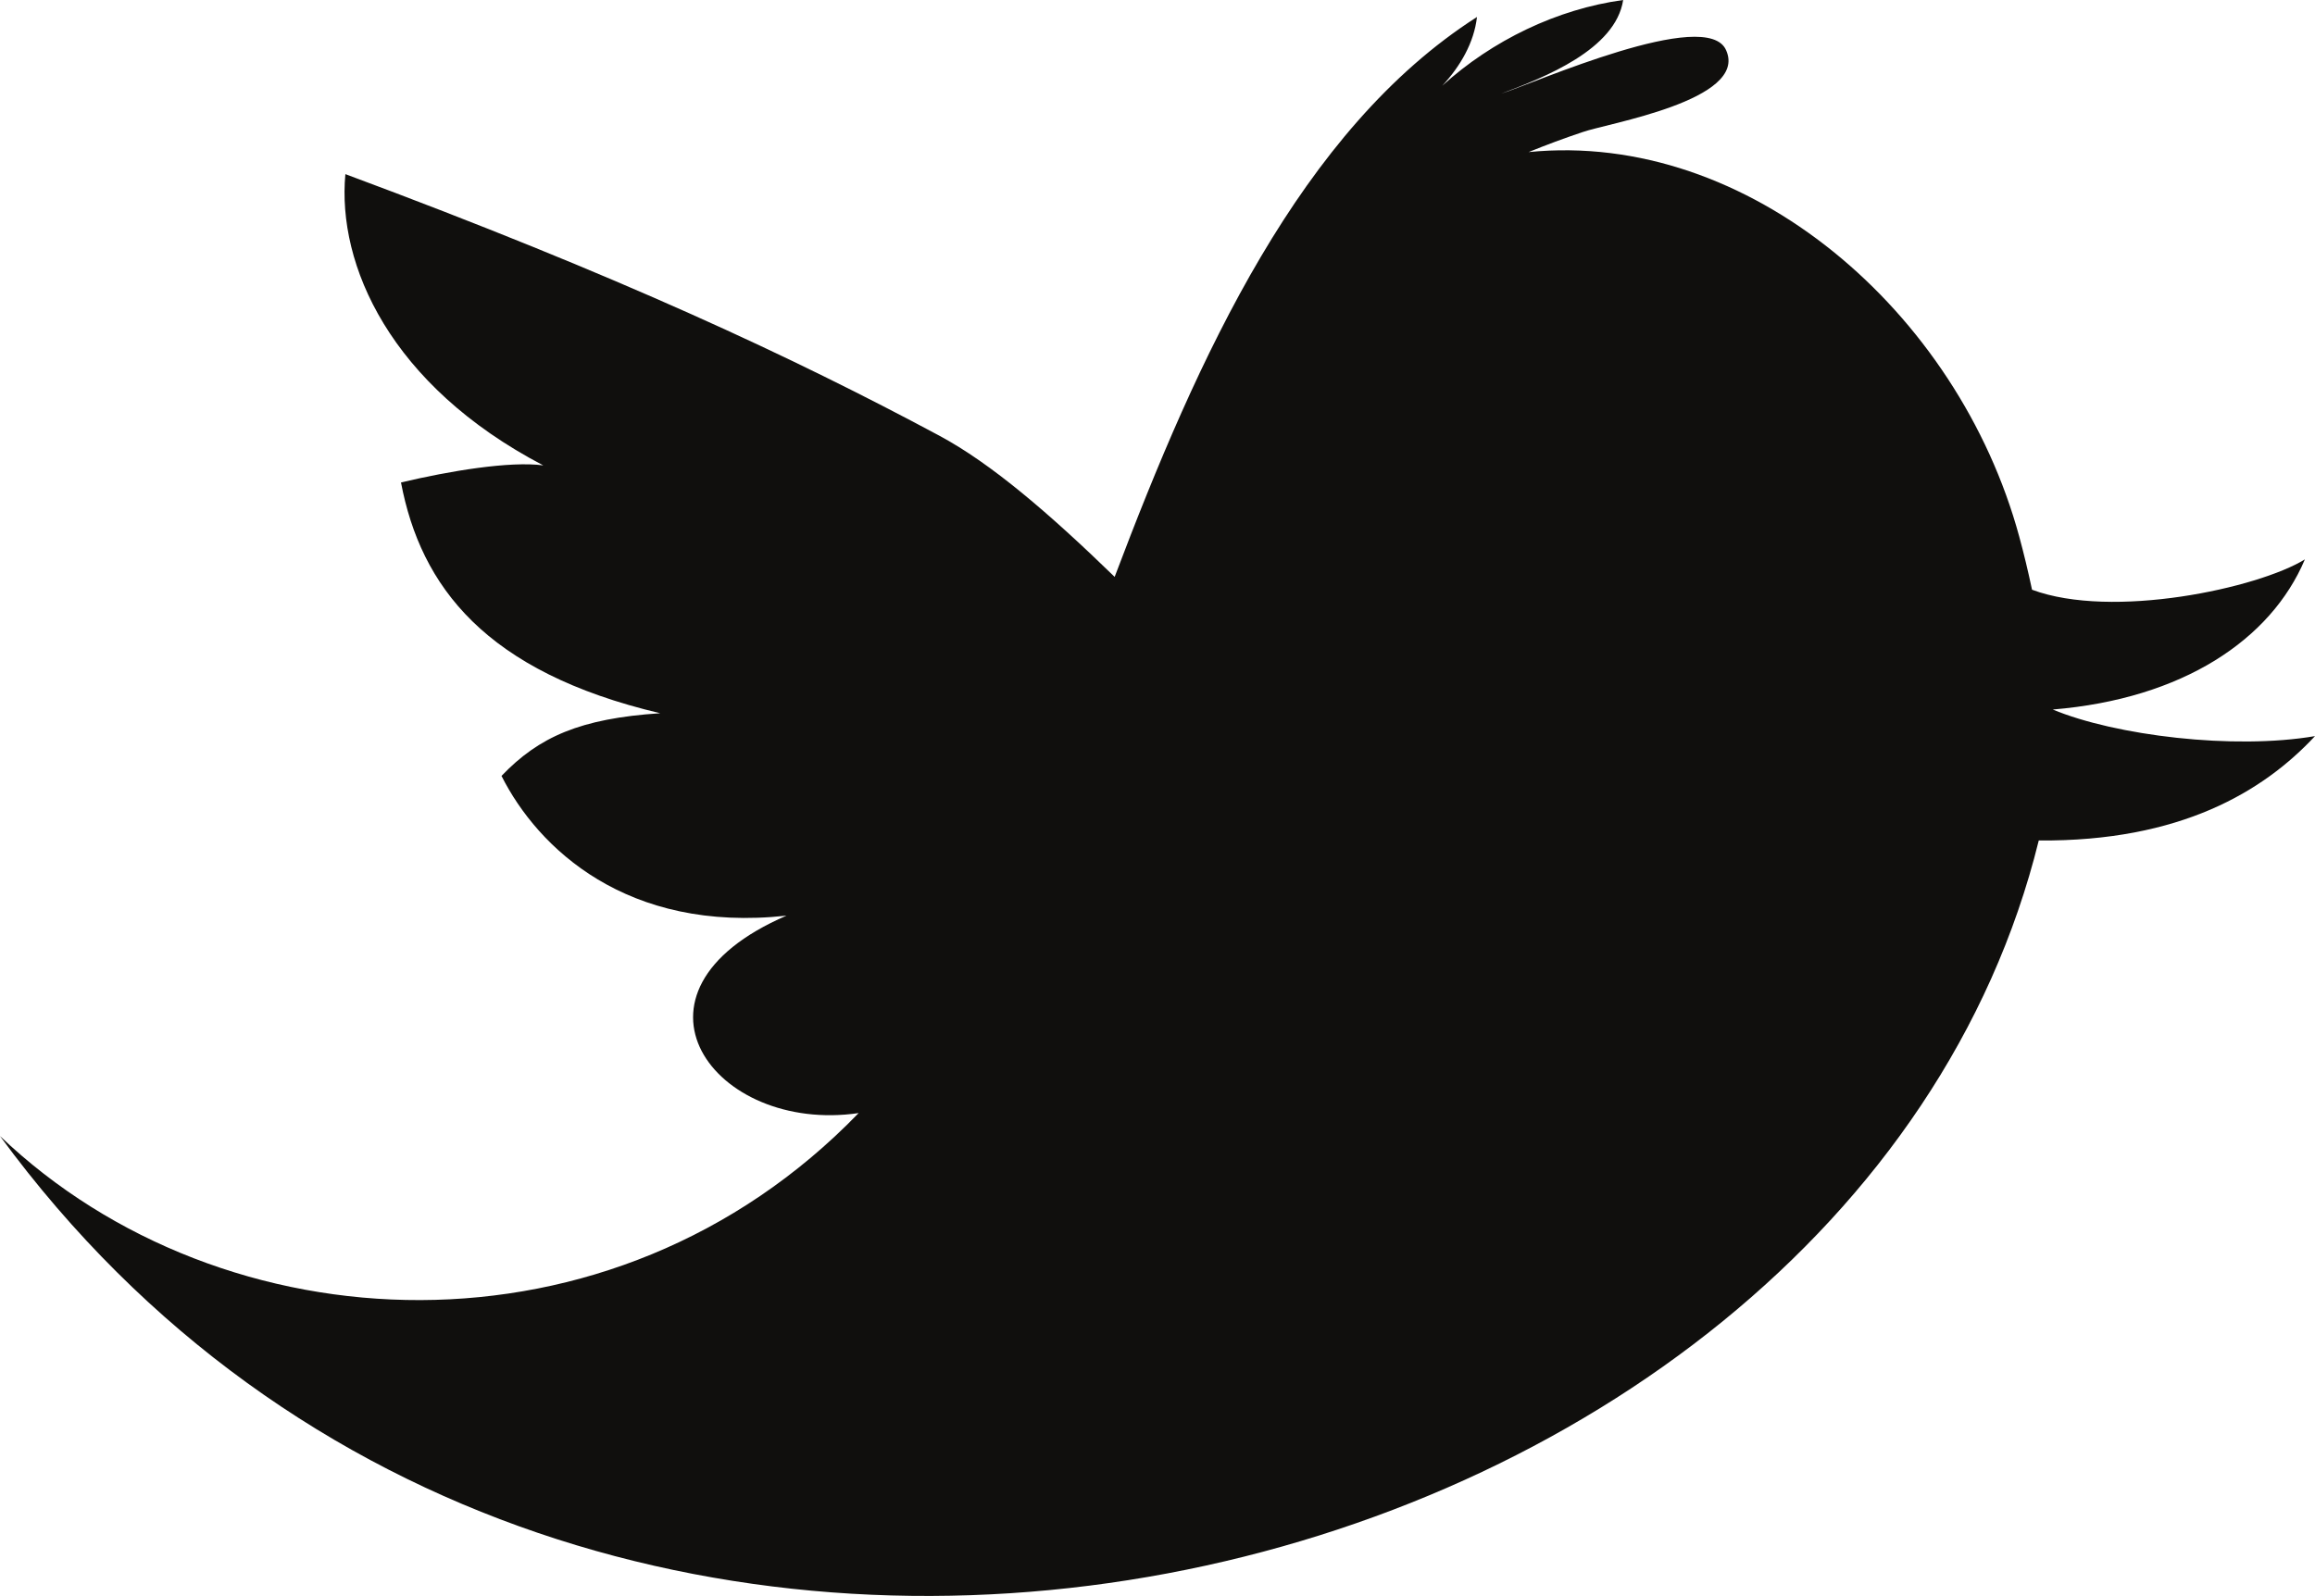
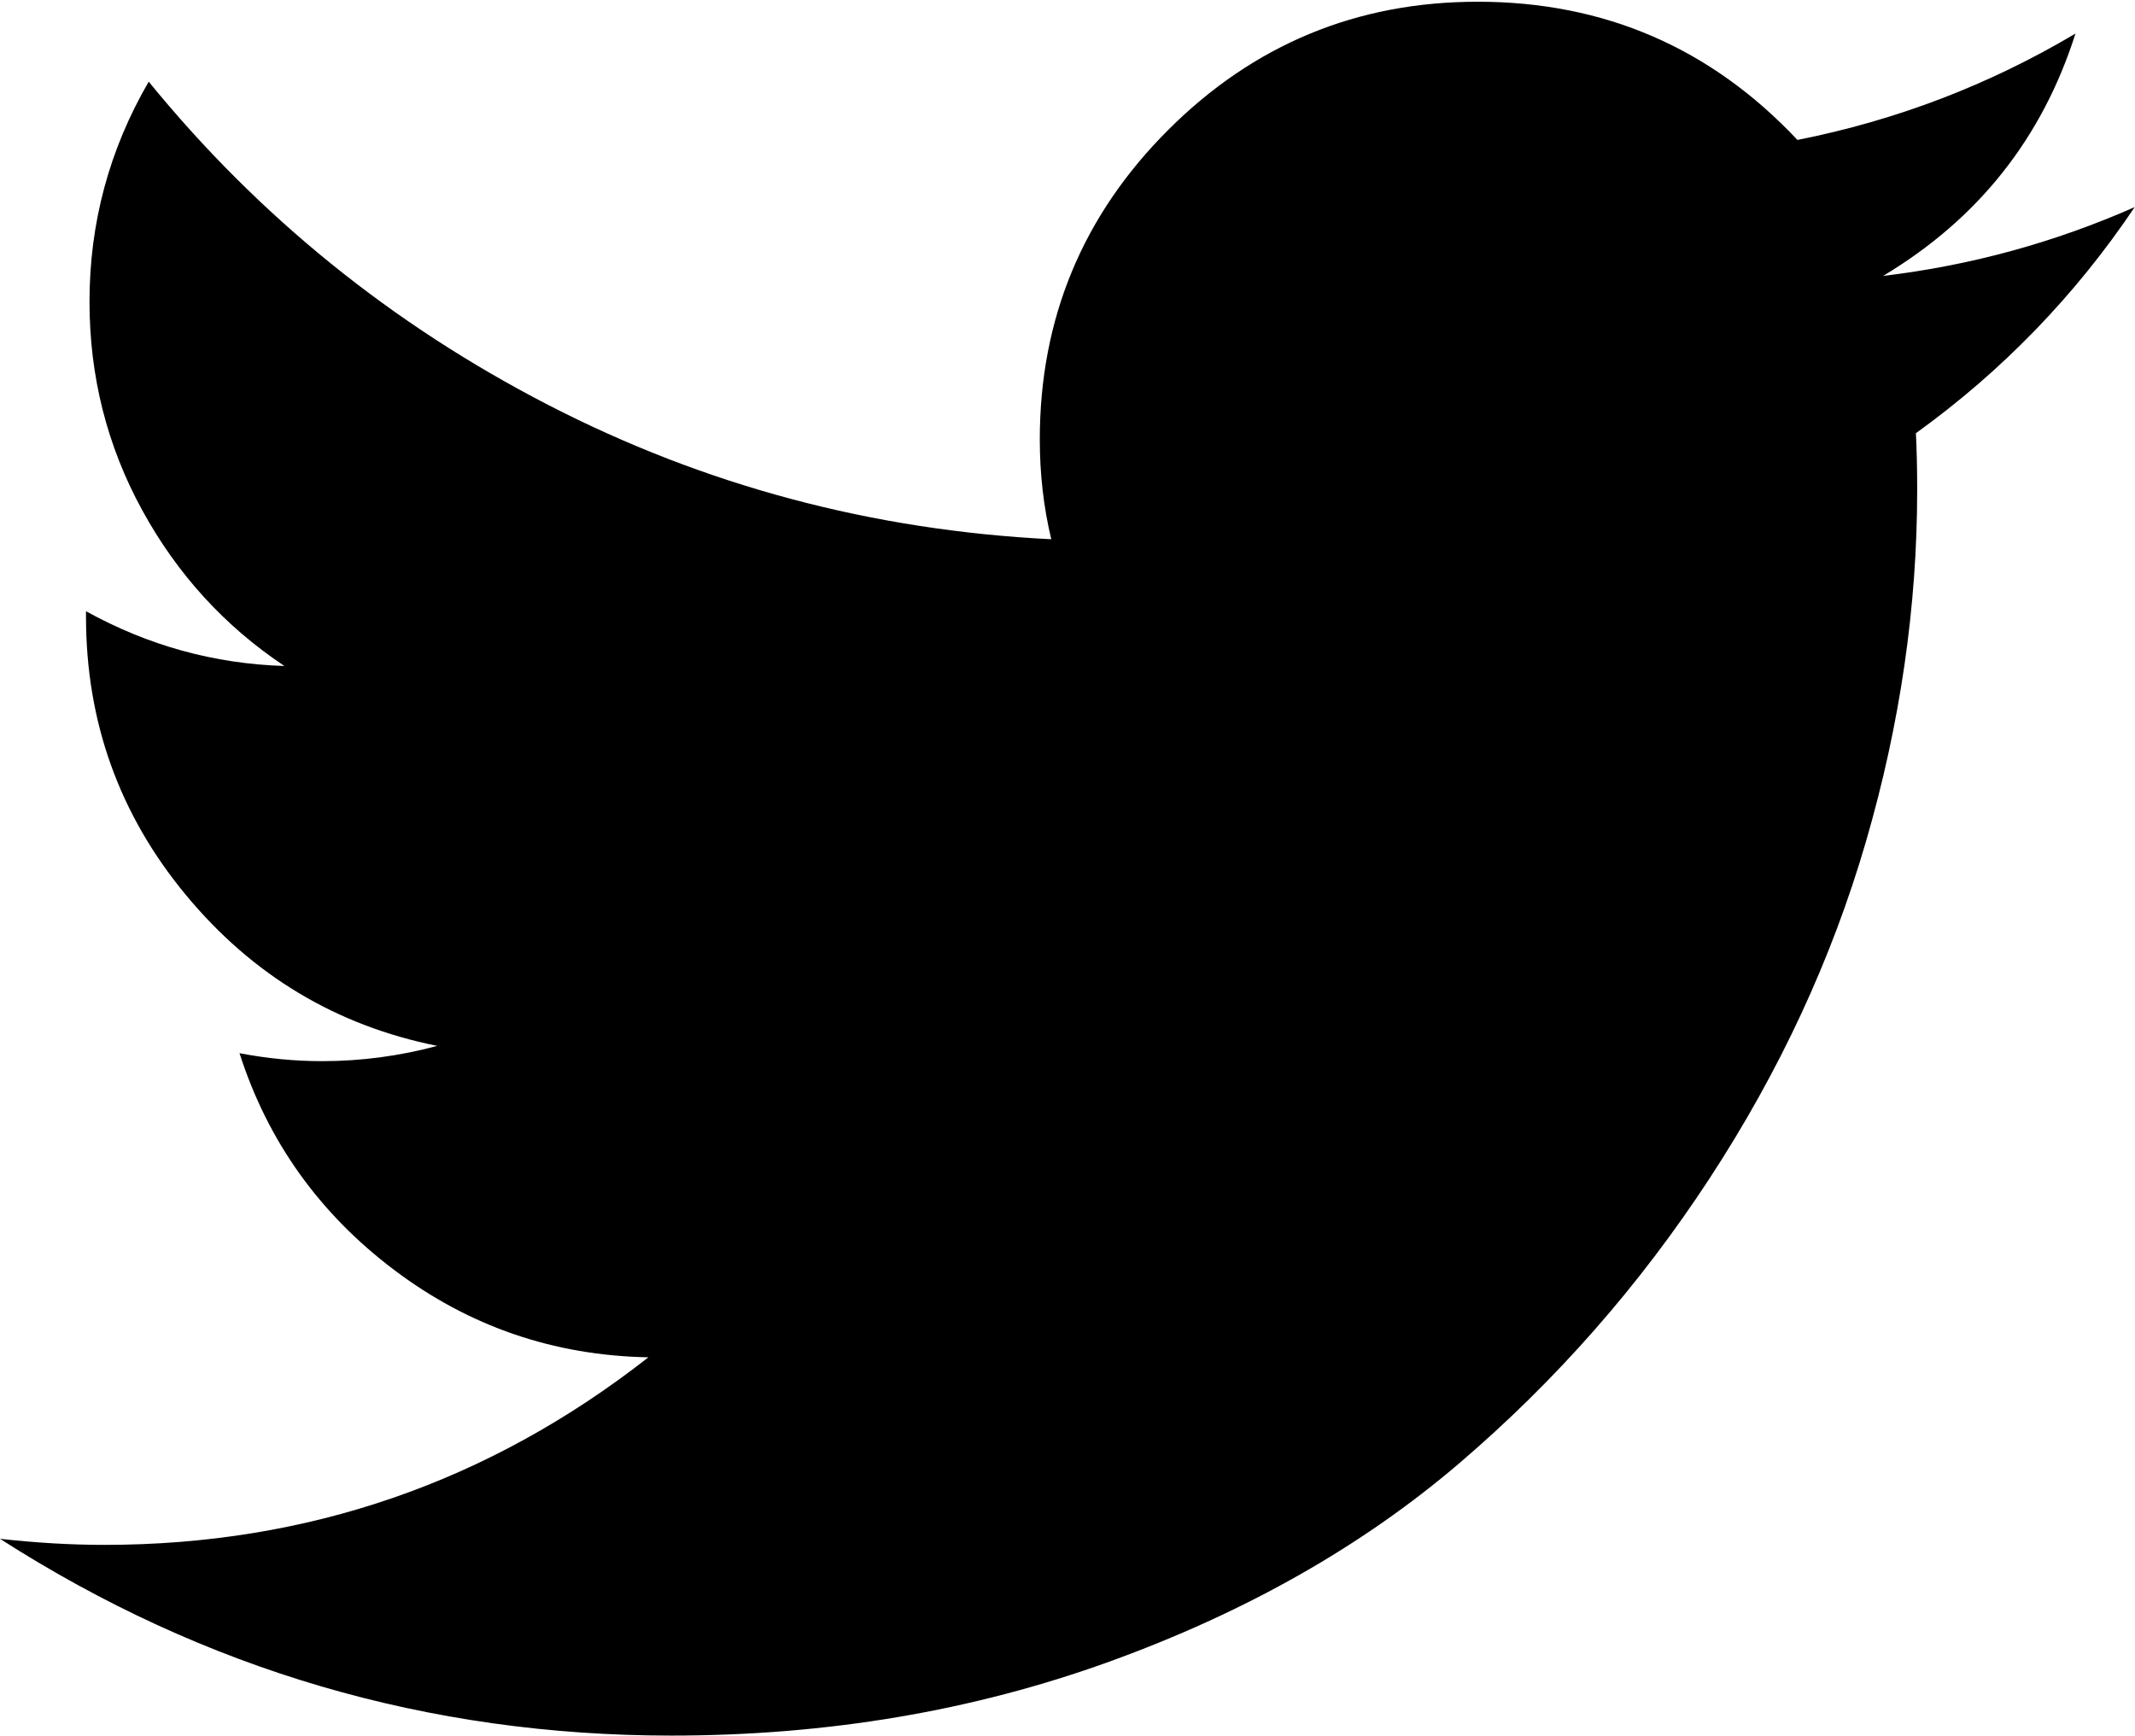
- <svg xmlns="http://www.w3.org/2000/svg" width="1450.16" height="1000">
+ <svg xmlns="http://www.w3.org/2000/svg" width="1230" height="1000">
  <g>
-     <path id="path32" d="m1450.16,461.237c-51.034,8.72 -125.051,-0.345 -164.27,-16.66c81.495,-6.75 136.673,-43.792 157.935,-94.076c-29.372,18.08 -120.603,37.777 -170.921,19.009c-2.506,-11.833 -5.233,-23.086 -8.015,-33.285c-38.31,-141.027 -169.737,-254.666 -307.347,-240.933c11.099,-4.503 22.349,-8.688 33.724,-12.497c15.065,-5.427 104.01,-19.94 90.019,-51.29c-11.843,-27.66 -120.493,20.796 -140.929,27.165c27.004,-10.124 71.676,-27.584 76.427,-58.671c-41.354,5.671 -81.963,25.255 -113.332,53.722c11.36,-12.194 19.94,-27.051 21.758,-43.081c-110.358,70.597 -174.832,212.783 -226.968,350.824c-40.941,-39.763 -77.323,-71.054 -109.849,-88.482c-91.34,-48.967 -200.611,-100.15 -372.041,-163.876c-5.275,56.776 28.037,132.333 123.963,182.498c-20.766,-2.802 -58.773,3.485 -89.124,10.705c12.366,65.115 52.797,118.707 162.356,144.592c-50.057,3.297 -75.959,14.765 -99.397,39.278c22.804,45.271 78.506,98.503 178.523,87.557c-111.322,48.042 -45.402,136.981 45.195,123.699c-154.438,159.762 -398.014,147.916 -537.868,14.405c365.115,498.057 1158.883,294.509 1277.118,-185.204c88.71,0.721 140.736,-30.704 173.042,-65.399" fill-rule="nonzero" fill="#100f0d" />
+     <g id="g4">
+       <path id="path6" d="m1229.821,119.334q-51.37,76.41 -126.047,130.272q0.738,14.446 0.738,32.654q0,101.171 -29.501,202.589q-29.501,101.417 -90.125,194.148q-60.624,92.731 -144.429,164.303q-83.805,71.572 -201.476,114.136q-117.671,42.564 -252.221,42.564q-209.99,0 -386.76,-113.38q31.375,3.492 60.182,3.492q175.43,0 313.374,-108.069q-81.795,-1.5 -146.507,-50.358q-64.712,-48.858 -89.067,-124.863q24.073,4.586 47.518,4.586q33.748,0 66.416,-8.803q-87.291,-17.483 -144.83,-86.953q-57.538,-69.47 -57.538,-160.363v-3.123q53.58,29.667 114.301,31.56q-51.71,-34.474 -81.997,-89.91q-30.288,-55.436 -30.288,-119.982q0,-68.075 34.117,-126.781q94.927,116.49 230.048,186.206q135.123,69.716 289.922,77.437q-6.602,-27.515 -6.614,-57.428q0,-104.442 73.921,-178.356q73.921,-73.914 178.362,-73.914q109.347,0 184.208,79.631q85.533,-16.942 160.172,-61.288q-28.757,90.5 -110.822,139.628q75.427,-8.963 144.943,-39.637l0,0z" />
+     </g>
  </g>
</svg>
